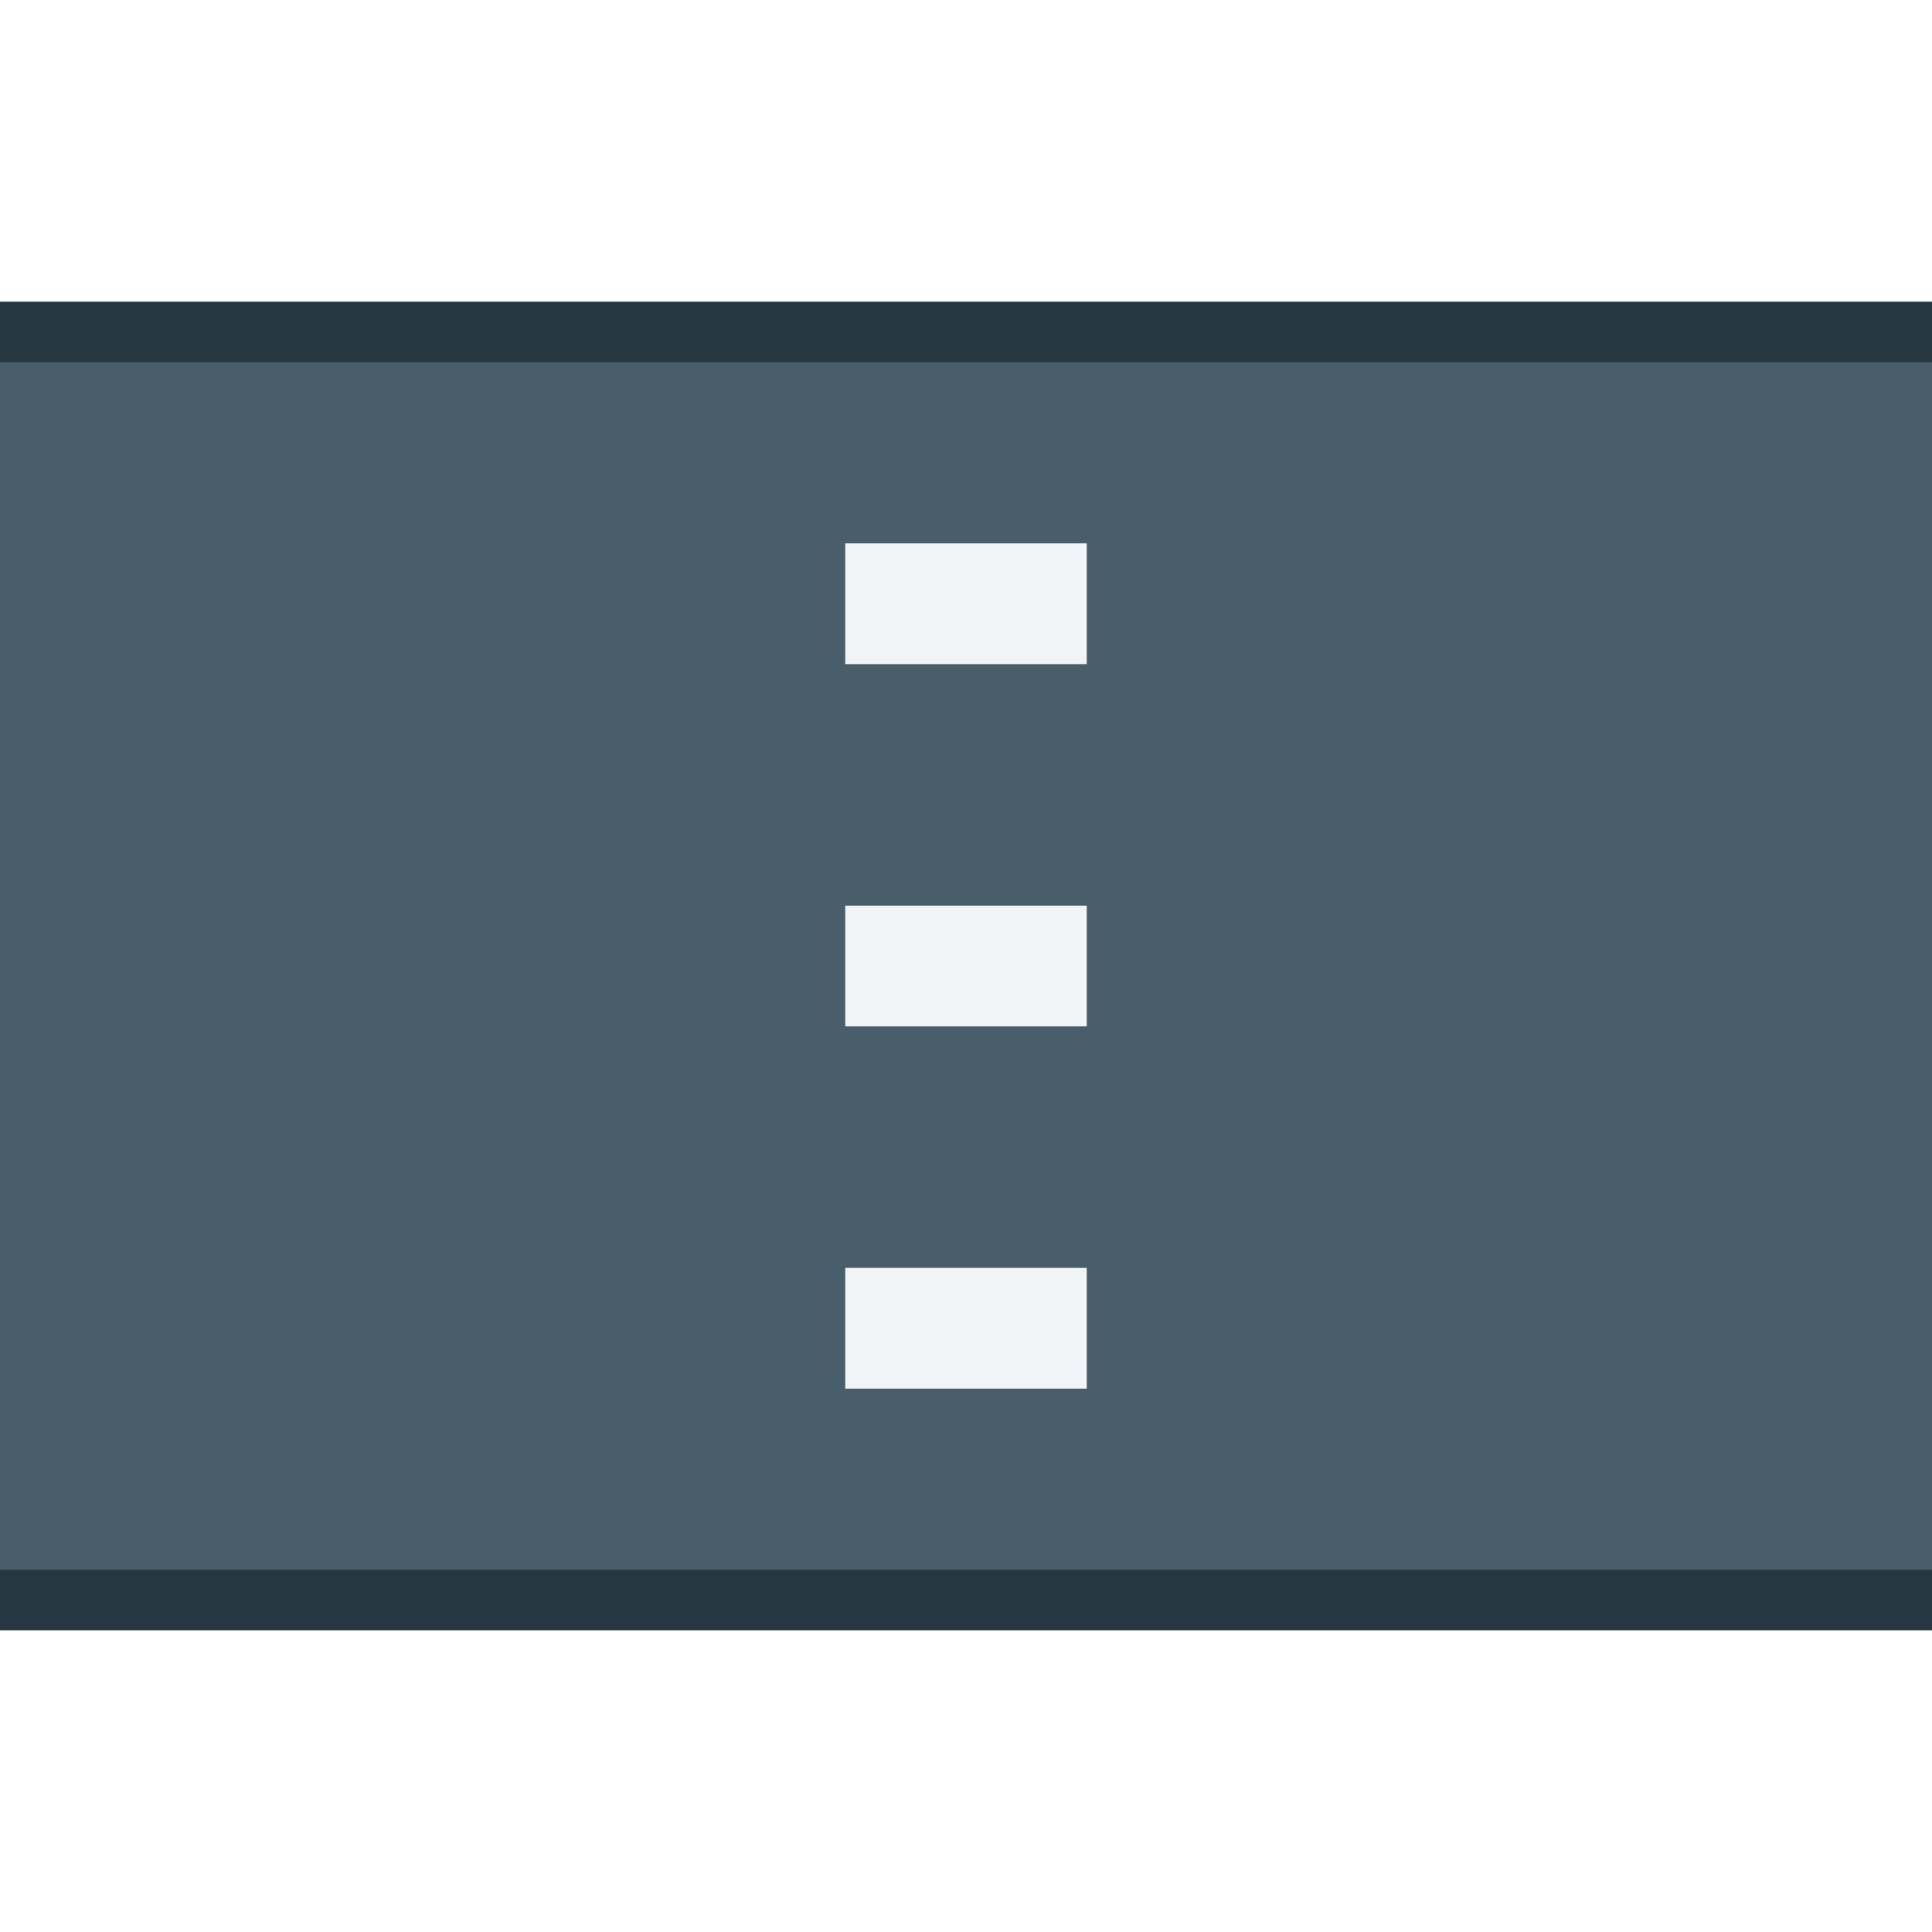
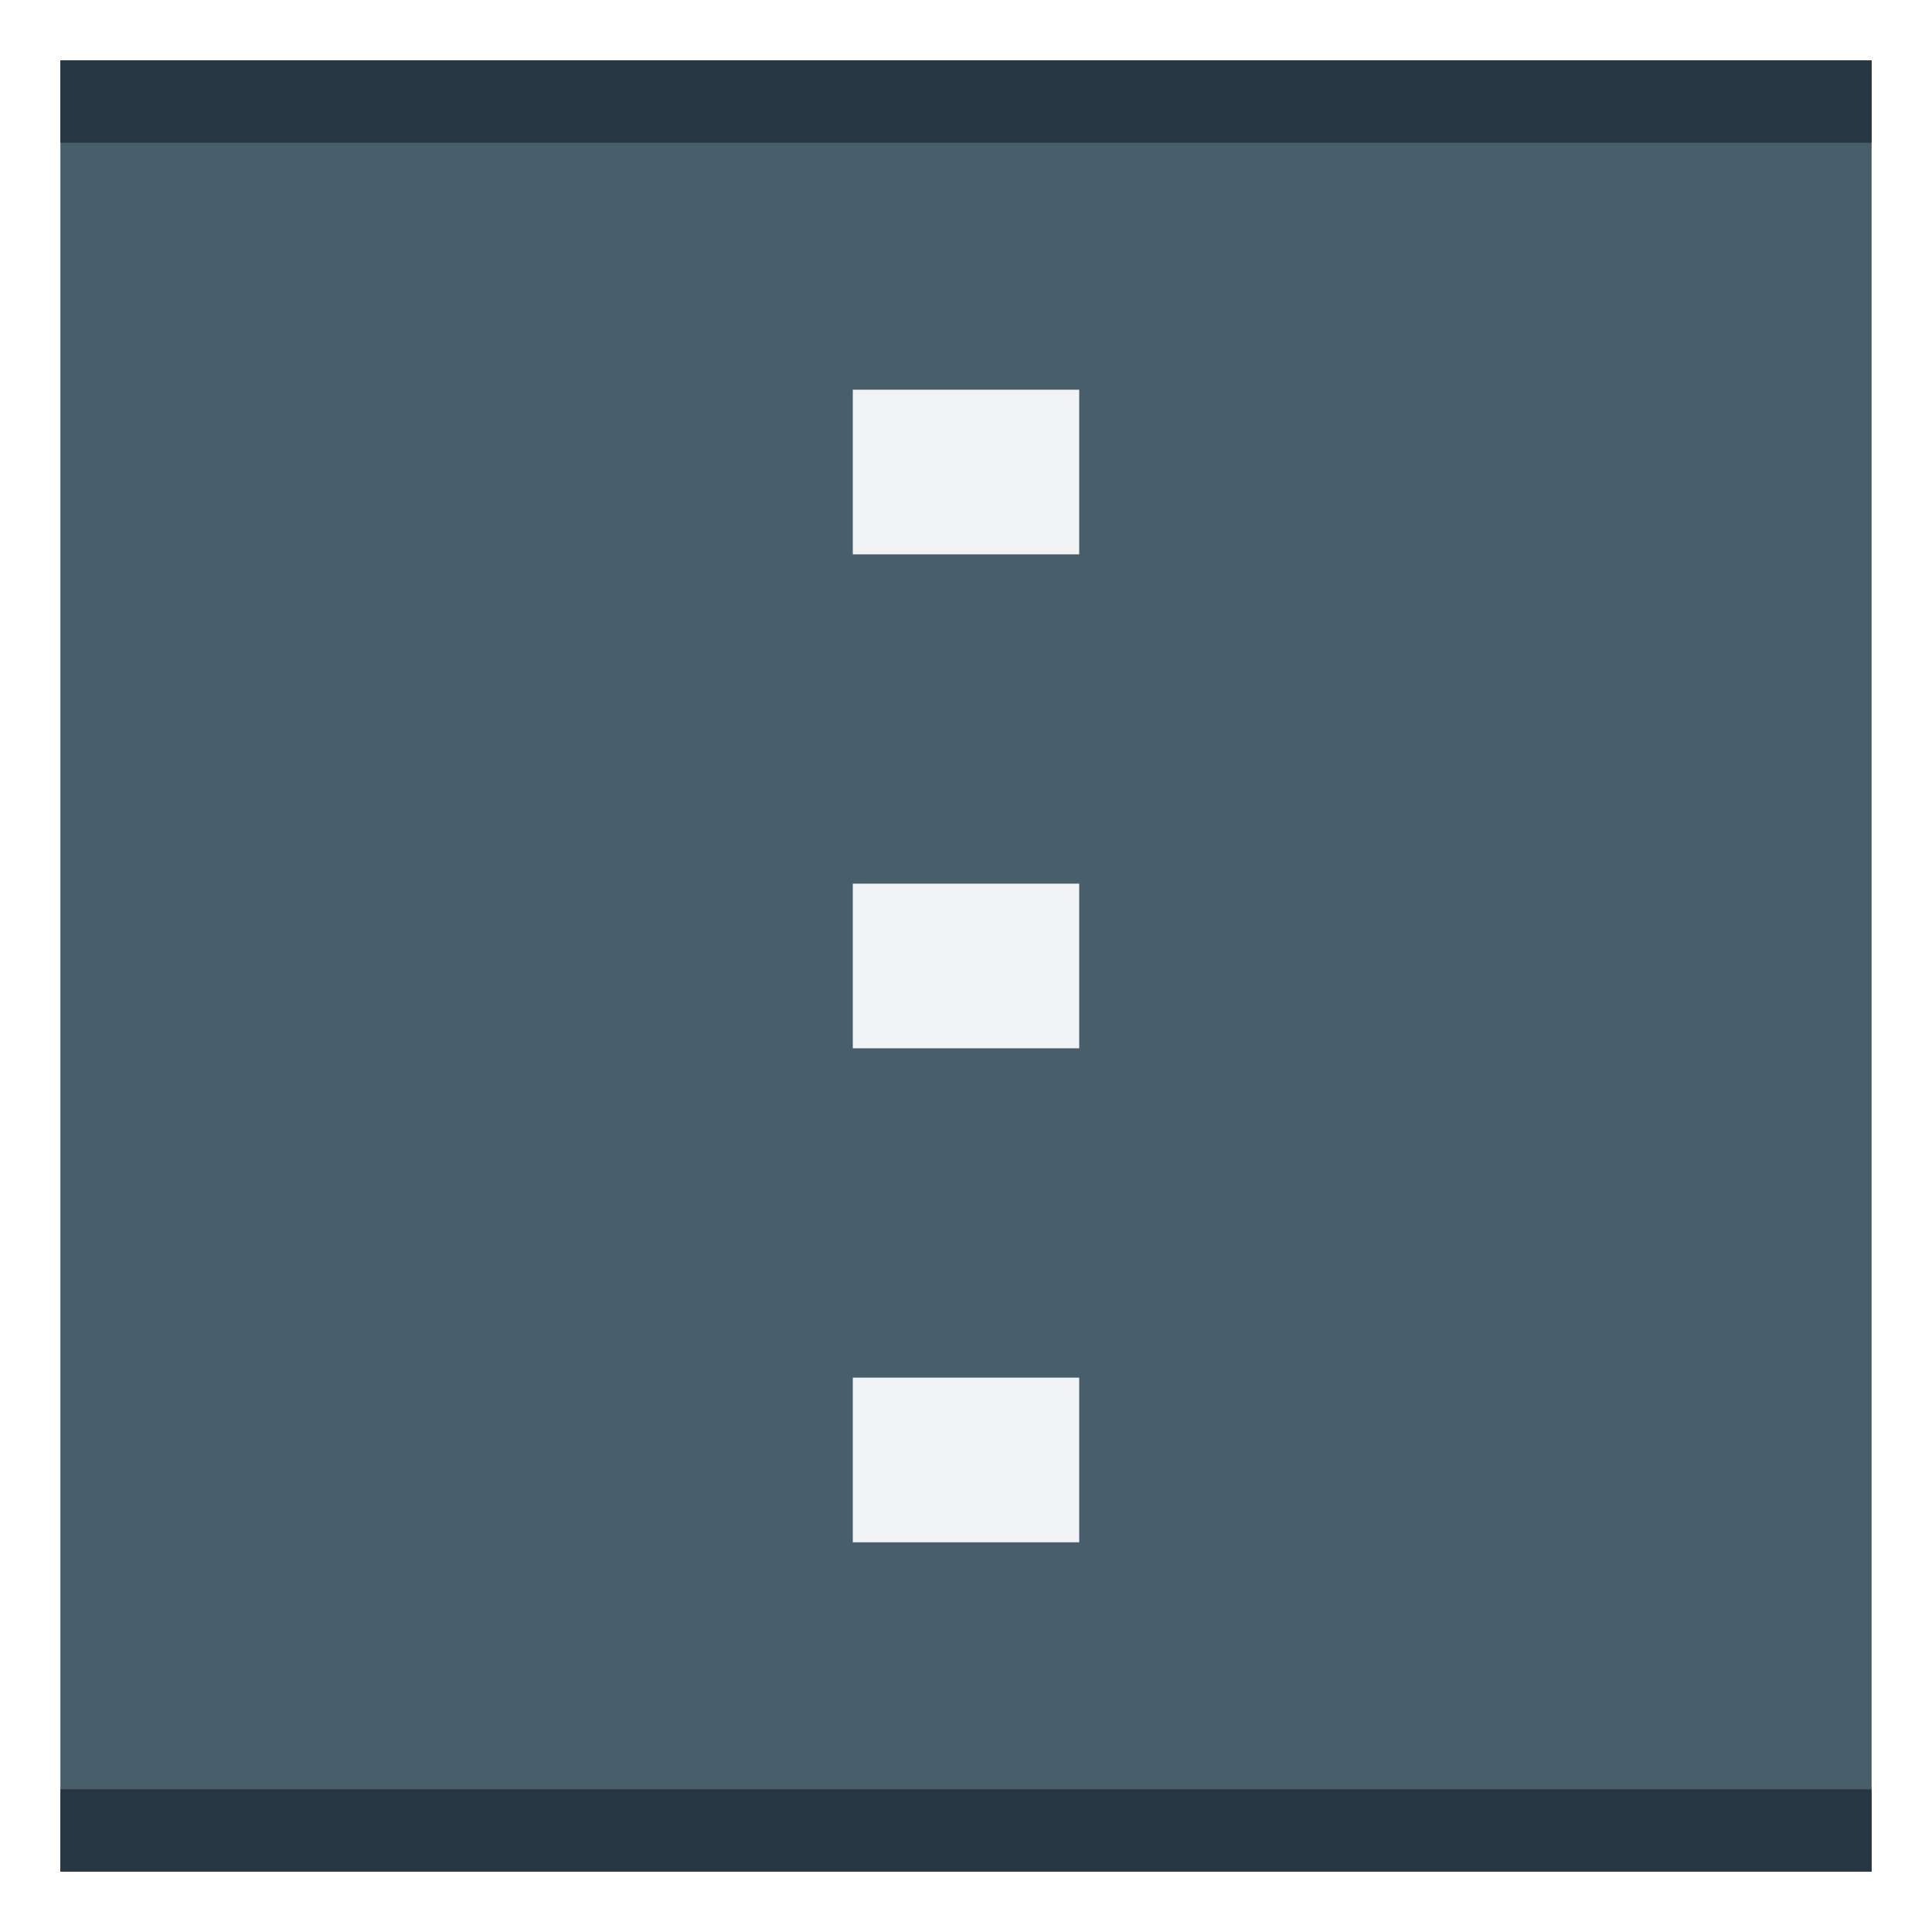
<svg xmlns="http://www.w3.org/2000/svg" xmlns:xlink="http://www.w3.org/1999/xlink" width="32" height="32" id="svg11300" version="1.0" style="display:inline;enable-background:new" viewBox="0 0 32 32">
  <defs id="defs3">
    <linearGradient id="linearGradient974">
      <stop id="stop962" offset="0" style="stop-color:#babdb6;stop-opacity:1" />
      <stop style="stop-color:#f6f5f4;stop-opacity:1" offset="0.042" id="stop964" />
      <stop id="stop966" offset="0.083" style="stop-color:#d5d3cf;stop-opacity:1" />
      <stop style="stop-color:#deddda;stop-opacity:1" offset="0.917" id="stop968" />
      <stop id="stop970" offset="0.958" style="stop-color:#f6f5f4;stop-opacity:1" />
      <stop id="stop972" offset="1" style="stop-color:#babdb6;stop-opacity:1" />
    </linearGradient>
    <linearGradient xlink:href="#linearGradient974" id="linearGradient1747" gradientUnits="userSpaceOnUse" gradientTransform="matrix(0.25,0,0,0.25,0,53)" x1="48" y1="44" x2="464" y2="44" />
    <clipPath clipPathUnits="userSpaceOnUse" id="clipPath1784">
      <rect style="opacity:1;vector-effect:none;fill:#3584e4;fill-opacity:1;stroke:none;stroke-width:0.854;stroke-linecap:square;stroke-linejoin:round;stroke-miterlimit:4;stroke-dasharray:none;stroke-dashoffset:0;stroke-opacity:1" id="rect1786" width="60" height="28" x="36" y="202" rx="14" ry="14" />
    </clipPath>
  </defs>
-   <path style="display:inline;opacity:1;fill:#485e6b;fill-opacity:1;stroke:none;stroke-width:0.074;stroke-linecap:butt;stroke-linejoin:miter;stroke-miterlimit:4;stroke-dasharray:none;stroke-dashoffset:0;stroke-opacity:1;marker:none;marker-start:none;marker-mid:none;marker-end:none;paint-order:normal;enable-background:new" d="M 32,5 V 27 H 0 V 5 Z" id="rect840" />
-   <path style="display:inline;fill:#263742;fill-opacity:1;fill-rule:evenodd;stroke:none;stroke-width:0.866px;stroke-linecap:butt;stroke-linejoin:miter;stroke-opacity:1;enable-background:new" d="M 0,26 H 32 V 27 H 0 Z" id="path880" />
-   <path id="path842" d="M 0,5 H 32 V 6 H 0 Z" style="display:inline;fill:#263742;fill-opacity:1;fill-rule:evenodd;stroke:none;stroke-width:0.866px;stroke-linecap:butt;stroke-linejoin:miter;stroke-opacity:1;enable-background:new" />
-   <path id="path906" d="m 18,21 h -4 v 2 h 4 z" style="fill:#f1f3f5;fill-opacity:1;fill-rule:evenodd;stroke:none;stroke-width:1px;stroke-linecap:butt;stroke-linejoin:miter;stroke-opacity:1" />
-   <rect style="display:inline;opacity:1;fill:#d2d8dc;fill-opacity:1;stroke:#a7b0b7;stroke-width:0.978;stroke-linecap:butt;stroke-linejoin:miter;stroke-miterlimit:4;stroke-dasharray:none;stroke-dashoffset:0;stroke-opacity:1;marker:none;marker-start:none;marker-mid:none;marker-end:none;paint-order:normal;enable-background:new" id="rect1711" width="11.022" height="11.022" x="37.489" y="10.489" rx="0.848" ry="0.882" />
-   <rect ry="0.882" rx="0.848" y="10.489" x="-14.511" height="11.022" width="11.022" id="rect955" style="display:inline;opacity:1;fill:#d2d8dc;fill-opacity:1;stroke:#a7b0b7;stroke-width:0.978;stroke-linecap:butt;stroke-linejoin:miter;stroke-miterlimit:4;stroke-dasharray:none;stroke-dashoffset:0;stroke-opacity:1;marker:none;marker-start:none;marker-mid:none;marker-end:none;paint-order:normal;enable-background:new" />
-   <path style="fill:#f1f3f5;fill-opacity:1;fill-rule:evenodd;stroke:none;stroke-width:1px;stroke-linecap:butt;stroke-linejoin:miter;stroke-opacity:1" d="m 18,15 h -4 v 2 h 4 z" id="path957" />
-   <path id="path959" d="m 18,9 h -4 v 2 h 4 z" style="fill:#f1f3f5;fill-opacity:1;fill-rule:evenodd;stroke:none;stroke-width:1px;stroke-linecap:butt;stroke-linejoin:miter;stroke-opacity:1" />
+   <path style="display:inline;opacity:1;fill:#485e6b;fill-opacity:1;stroke:none;stroke-width:0.084;stroke-linecap:butt;stroke-linejoin:miter;stroke-miterlimit:4;stroke-dasharray:none;stroke-dashoffset:0;stroke-opacity:1;marker:none;marker-start:none;marker-mid:none;marker-end:none;paint-order:normal;enable-background:new" d="M 31,1 V 31 H 1 V 1 Z" id="rect840" />
+   <path style="display:inline;fill:#263742;fill-opacity:1;fill-rule:evenodd;stroke:none;stroke-width:0.979px;stroke-linecap:butt;stroke-linejoin:miter;stroke-opacity:1;enable-background:new" d="M 1,29.636 H 31 V 31 H 1 Z" id="path880" />
+   <path id="path842" d="M 1,1 H 31 V 2.364 H 1 Z" style="display:inline;fill:#263742;fill-opacity:1;fill-rule:evenodd;stroke:none;stroke-width:0.979px;stroke-linecap:butt;stroke-linejoin:miter;stroke-opacity:1;enable-background:new" />
+   <path id="path906" d="m 17.875,22.818 h -3.75 v 2.727 h 3.75 z" style="fill:#f1f3f5;fill-opacity:1;fill-rule:evenodd;stroke:none;stroke-width:1.131px;stroke-linecap:butt;stroke-linejoin:miter;stroke-opacity:1" />
+   <path style="fill:#f1f3f5;fill-opacity:1;fill-rule:evenodd;stroke:none;stroke-width:1.131px;stroke-linecap:butt;stroke-linejoin:miter;stroke-opacity:1" d="m 17.875,14.636 h -3.75 v 2.727 h 3.75 z" id="path957" />
+   <path id="path959" d="m 17.875,6.455 h -3.75 v 2.727 h 3.75 z" style="fill:#f1f3f5;fill-opacity:1;fill-rule:evenodd;stroke:none;stroke-width:1.131px;stroke-linecap:butt;stroke-linejoin:miter;stroke-opacity:1" />
</svg>
